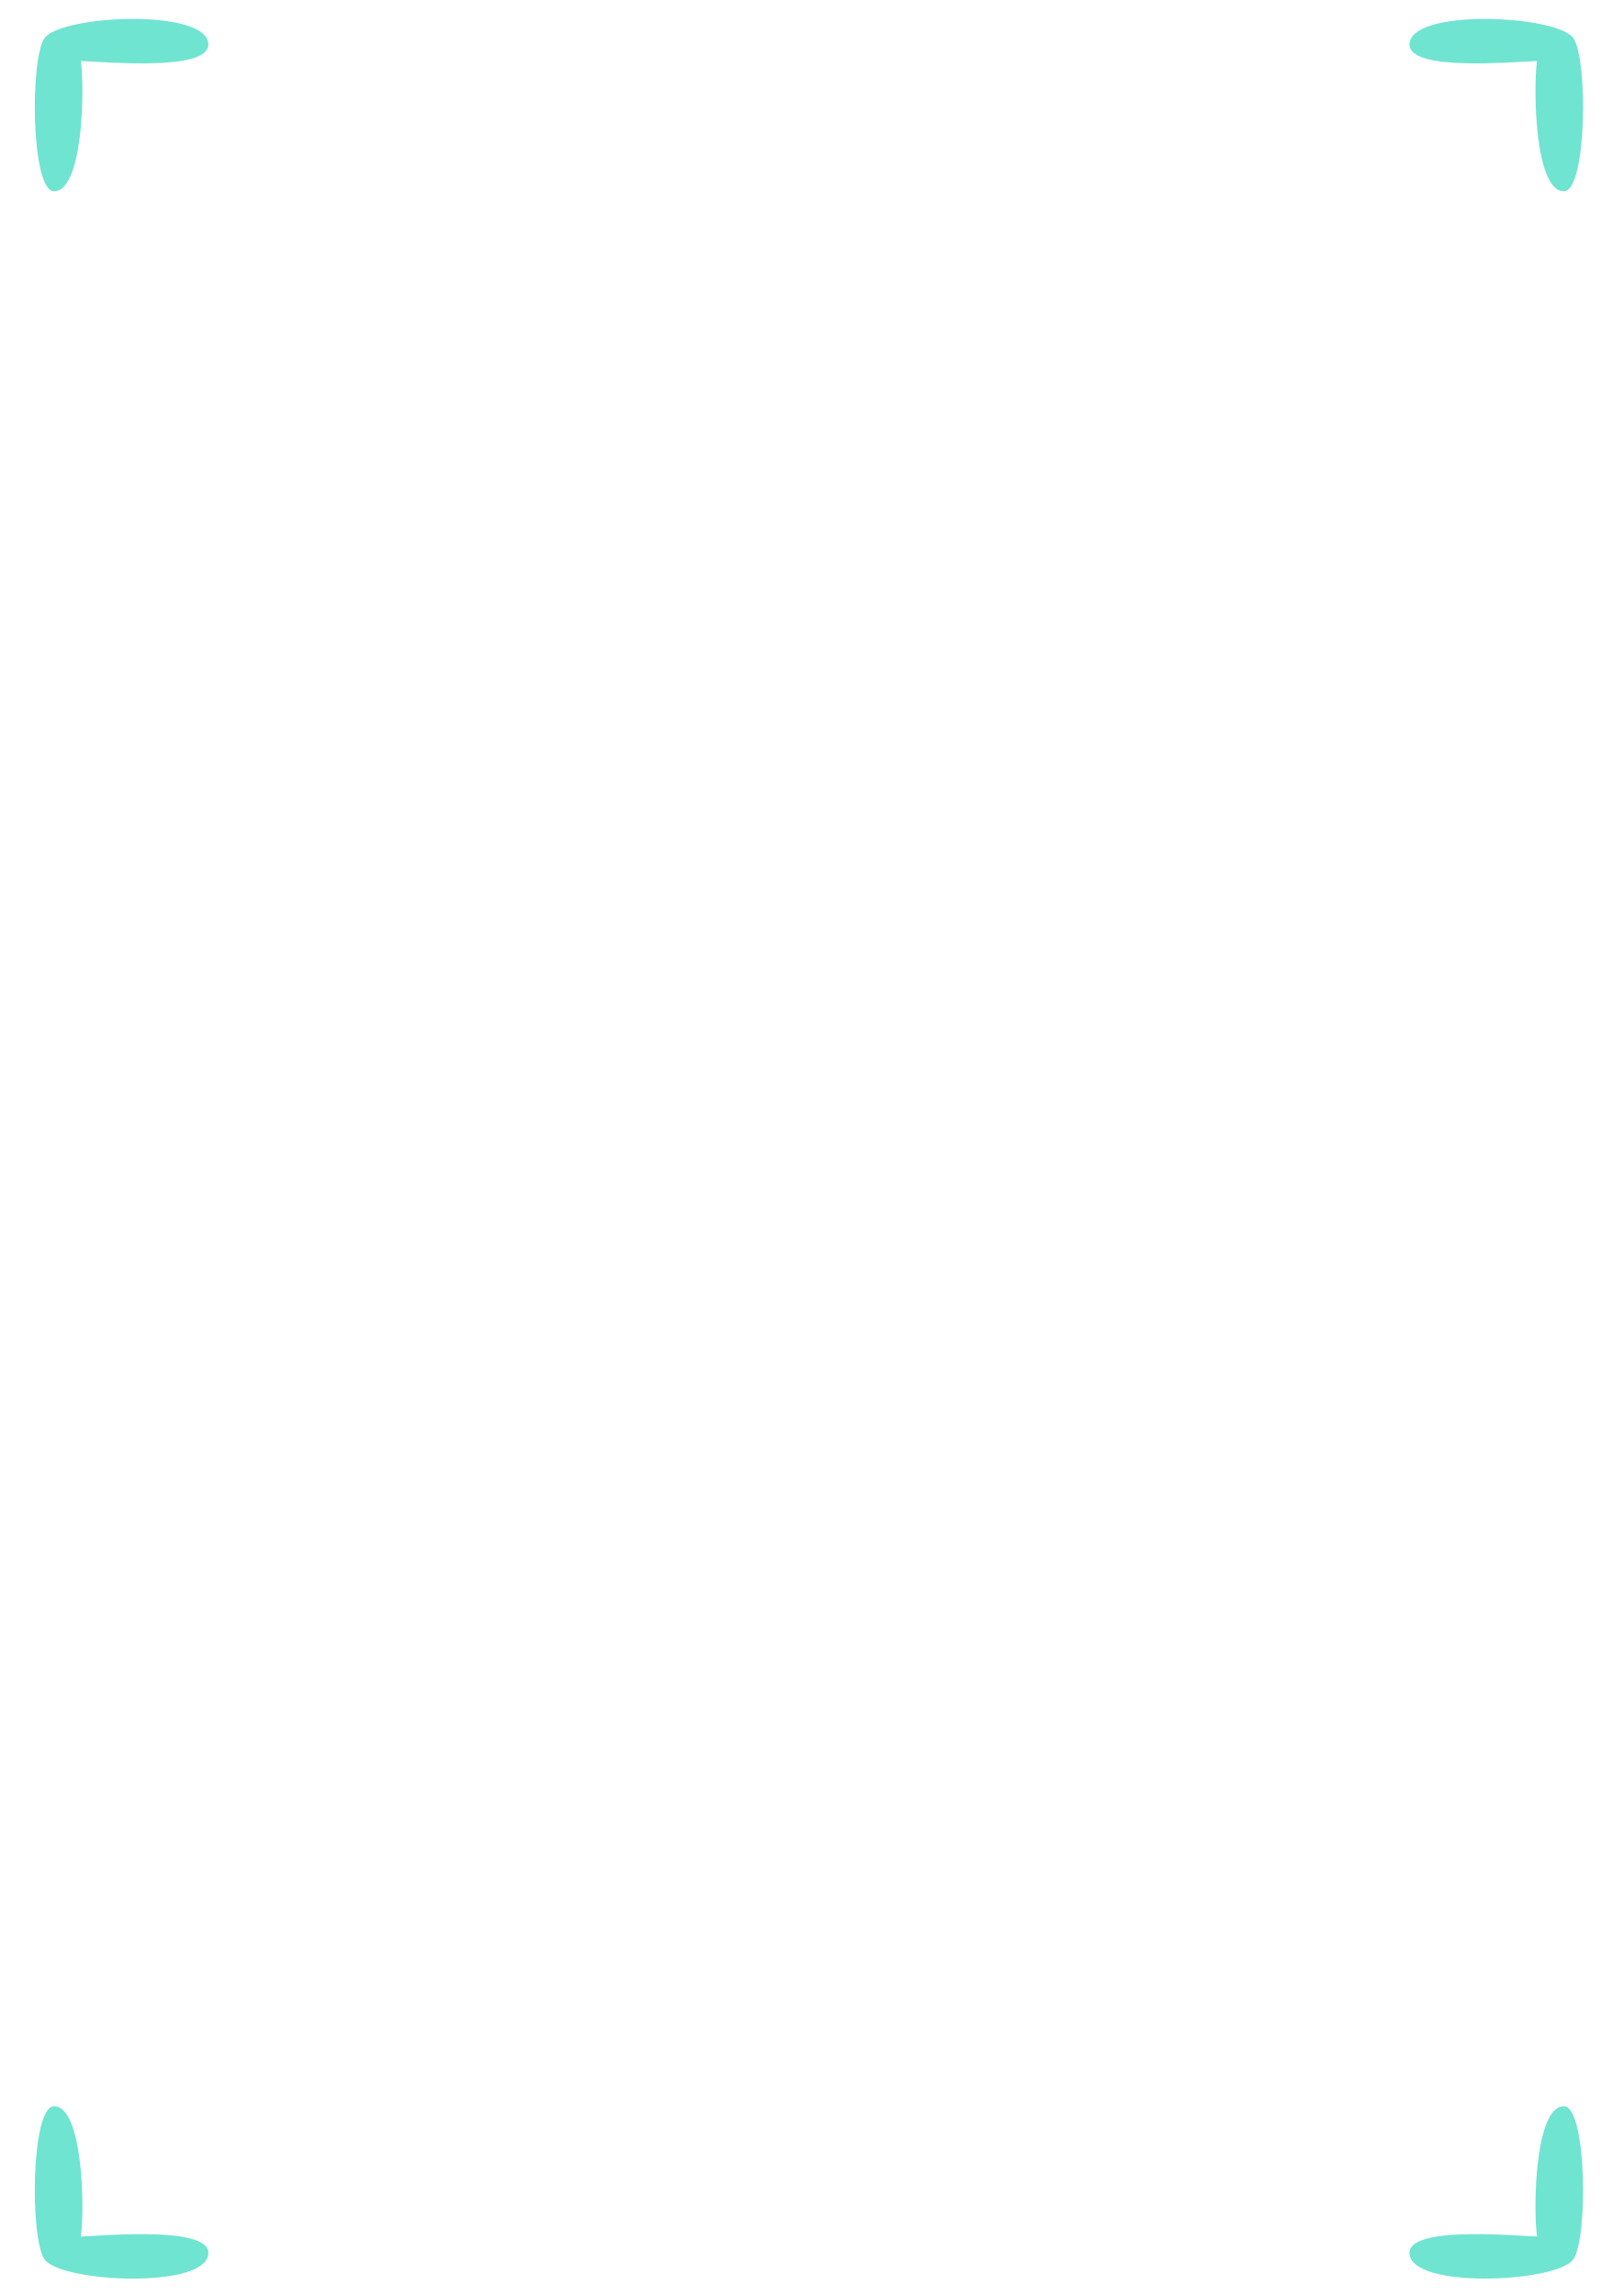
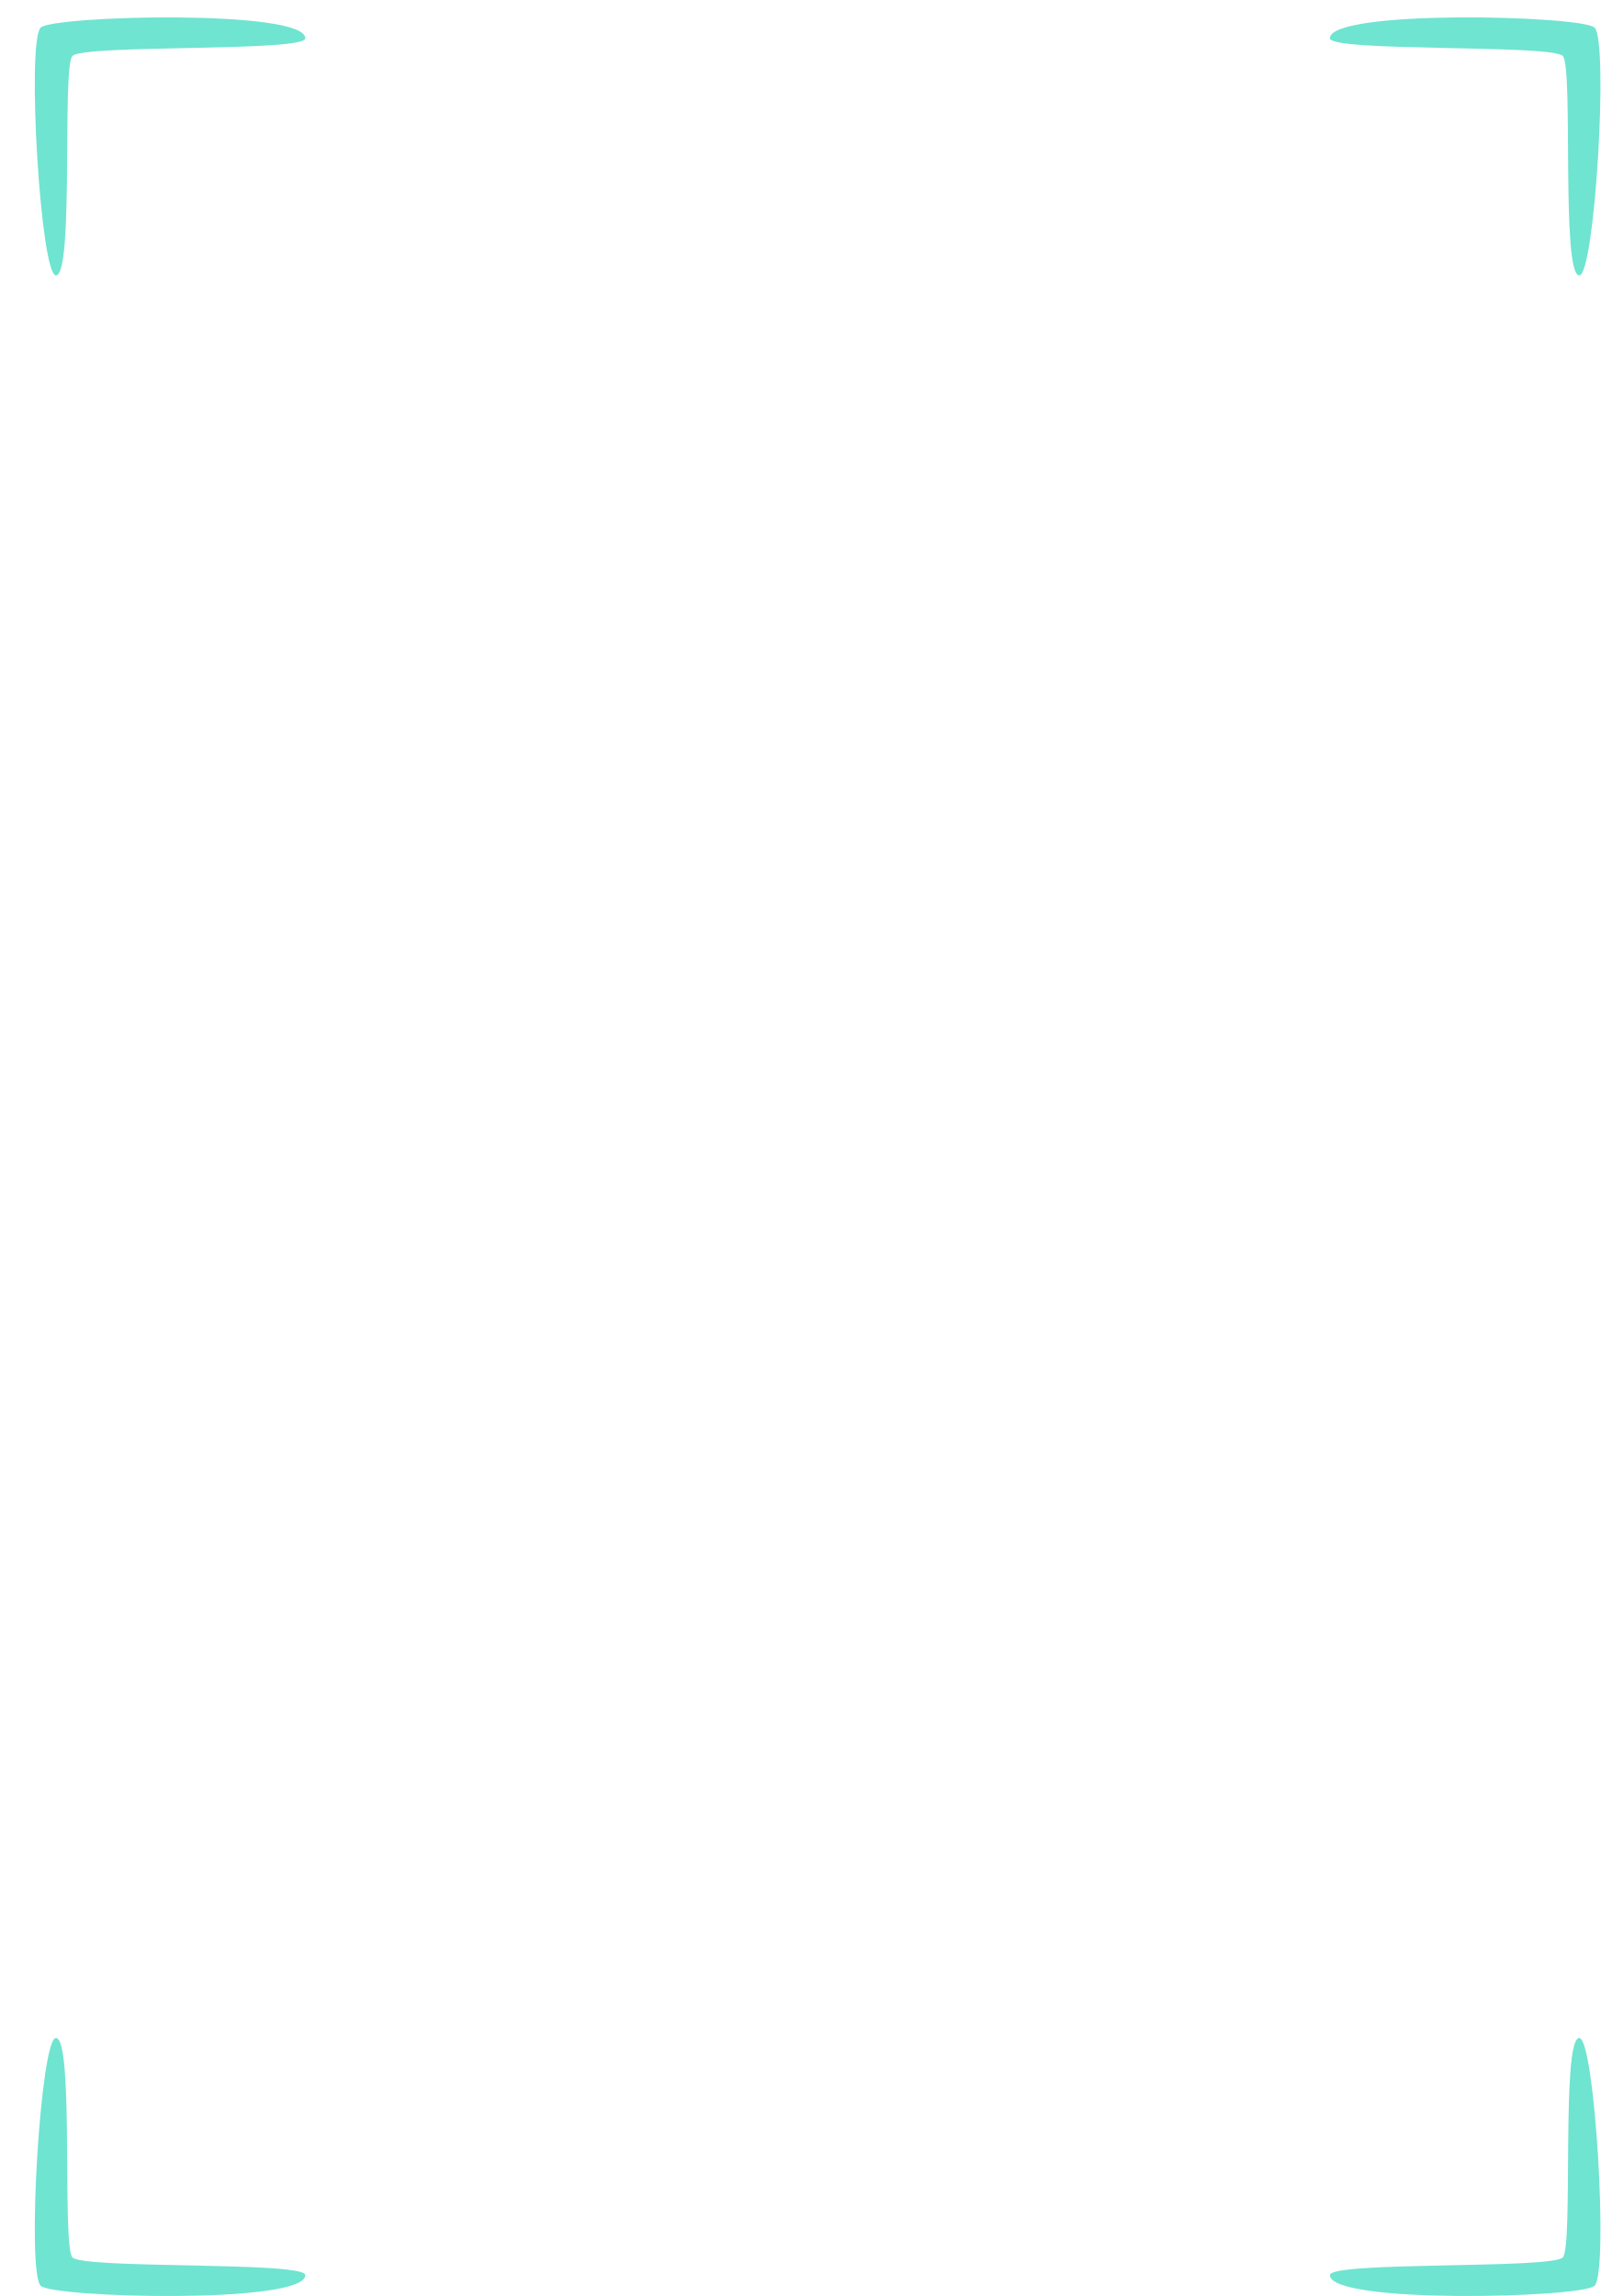
<svg xmlns="http://www.w3.org/2000/svg" version="1.1" id="Layer_1" x="0px" y="0px" width="92px" height="132px" viewBox="0 0 92 132" enable-background="new 0 0 92 132" xml:space="preserve">
-   <path fill="#6FE4D0" d="M3.109,10.997c1.663,0,1.767-5.903,1.538-7.491c1.561,0.066,7.33,0.585,7.33-0.942  c0-2.098-8.438-1.711-9.411-0.379C1.712,3.354,1.772,10.997,3.109,10.997z" />
-   <path fill="#6FE4D0" d="M3.109,121.091c1.663,0,1.767,5.902,1.538,7.491c1.561-0.066,7.33-0.585,7.33,0.942  c0,2.098-8.438,1.711-9.411,0.379C1.712,128.733,1.772,121.091,3.109,121.091z" />
-   <path fill="#6FE4D0" d="M89.891,10.997c-1.663,0-1.767-5.903-1.538-7.491c-1.561,0.066-7.33,0.585-7.33-0.942  c0-2.098,8.438-1.711,9.411-0.379C91.288,3.354,91.228,10.997,89.891,10.997z" />
-   <path fill="#6FE4D0" d="M89.891,121.091c-1.663,0-1.767,5.902-1.538,7.491c-1.562-0.066-7.33-0.587-7.33,0.94  c0,2.098,8.438,1.711,9.411,0.379C91.288,128.733,91.228,121.091,89.891,121.091z" />
+   <path display="none" fill="#6FE4D0" d="M3.109,121.091c1.663,0,1.767,5.902,1.538,7.491c1.561-0.066,7.33-0.585,7.33,0.941  c0,2.099-8.438,1.711-9.411,0.379C1.712,128.732,1.772,121.091,3.109,121.091z" />
+   <path display="none" fill="#6FE4D0" d="M89.891,10.997c-1.662,0-1.767-5.903-1.537-7.491c-1.562,0.066-7.33,0.585-7.33-0.942  c0-2.098,8.438-1.711,9.41-0.379C91.288,3.354,91.229,10.997,89.891,10.997z" />
+   <path display="none" fill="#6FE4D0" d="M89.891,121.091c-1.662,0-1.767,5.902-1.537,7.491c-1.562-0.066-7.33-0.587-7.33,0.939  c0,2.099,8.438,1.711,9.41,0.379C91.288,128.732,91.229,121.091,89.891,121.091z" />
+   <path fill="#6FE4D0" d="M90.785,15.833c-1.061,0-0.331-11.996-0.952-12.618c-0.674-0.674-13.385-0.216-13.385-1.014  c0-1.685,14.519-1.308,15.214-0.613C92.479,2.404,91.668,15.833,90.785,15.833z" />
+   <path fill="#6FE4D0" d="M2.337,1.588c0.695-0.694,15.214-1.071,15.214,0.613c0,0.798-12.71,0.34-13.384,1.014  C3.546,3.837,4.274,15.833,3.214,15.833C2.332,15.833,1.521,2.404,2.337,1.588z" />
+   <path fill="#6FE4D0" d="M91.662,131.412c-0.695,0.694-15.214,1.071-15.214-0.613c0-0.799,12.711-0.341,13.385-1.015  c0.621-0.621-0.108-12.617,0.952-12.617C91.668,117.167,92.479,130.596,91.662,131.412z" />
+   <path fill="#6FE4D0" d="M3.214,117.167c1.061,0,0.331,11.996,0.953,12.618c0.674,0.674,13.384,0.216,13.384,1.015  c0,1.684-14.519,1.307-15.214,0.612C1.521,130.596,2.332,117.167,3.214,117.167z" />
</svg>
